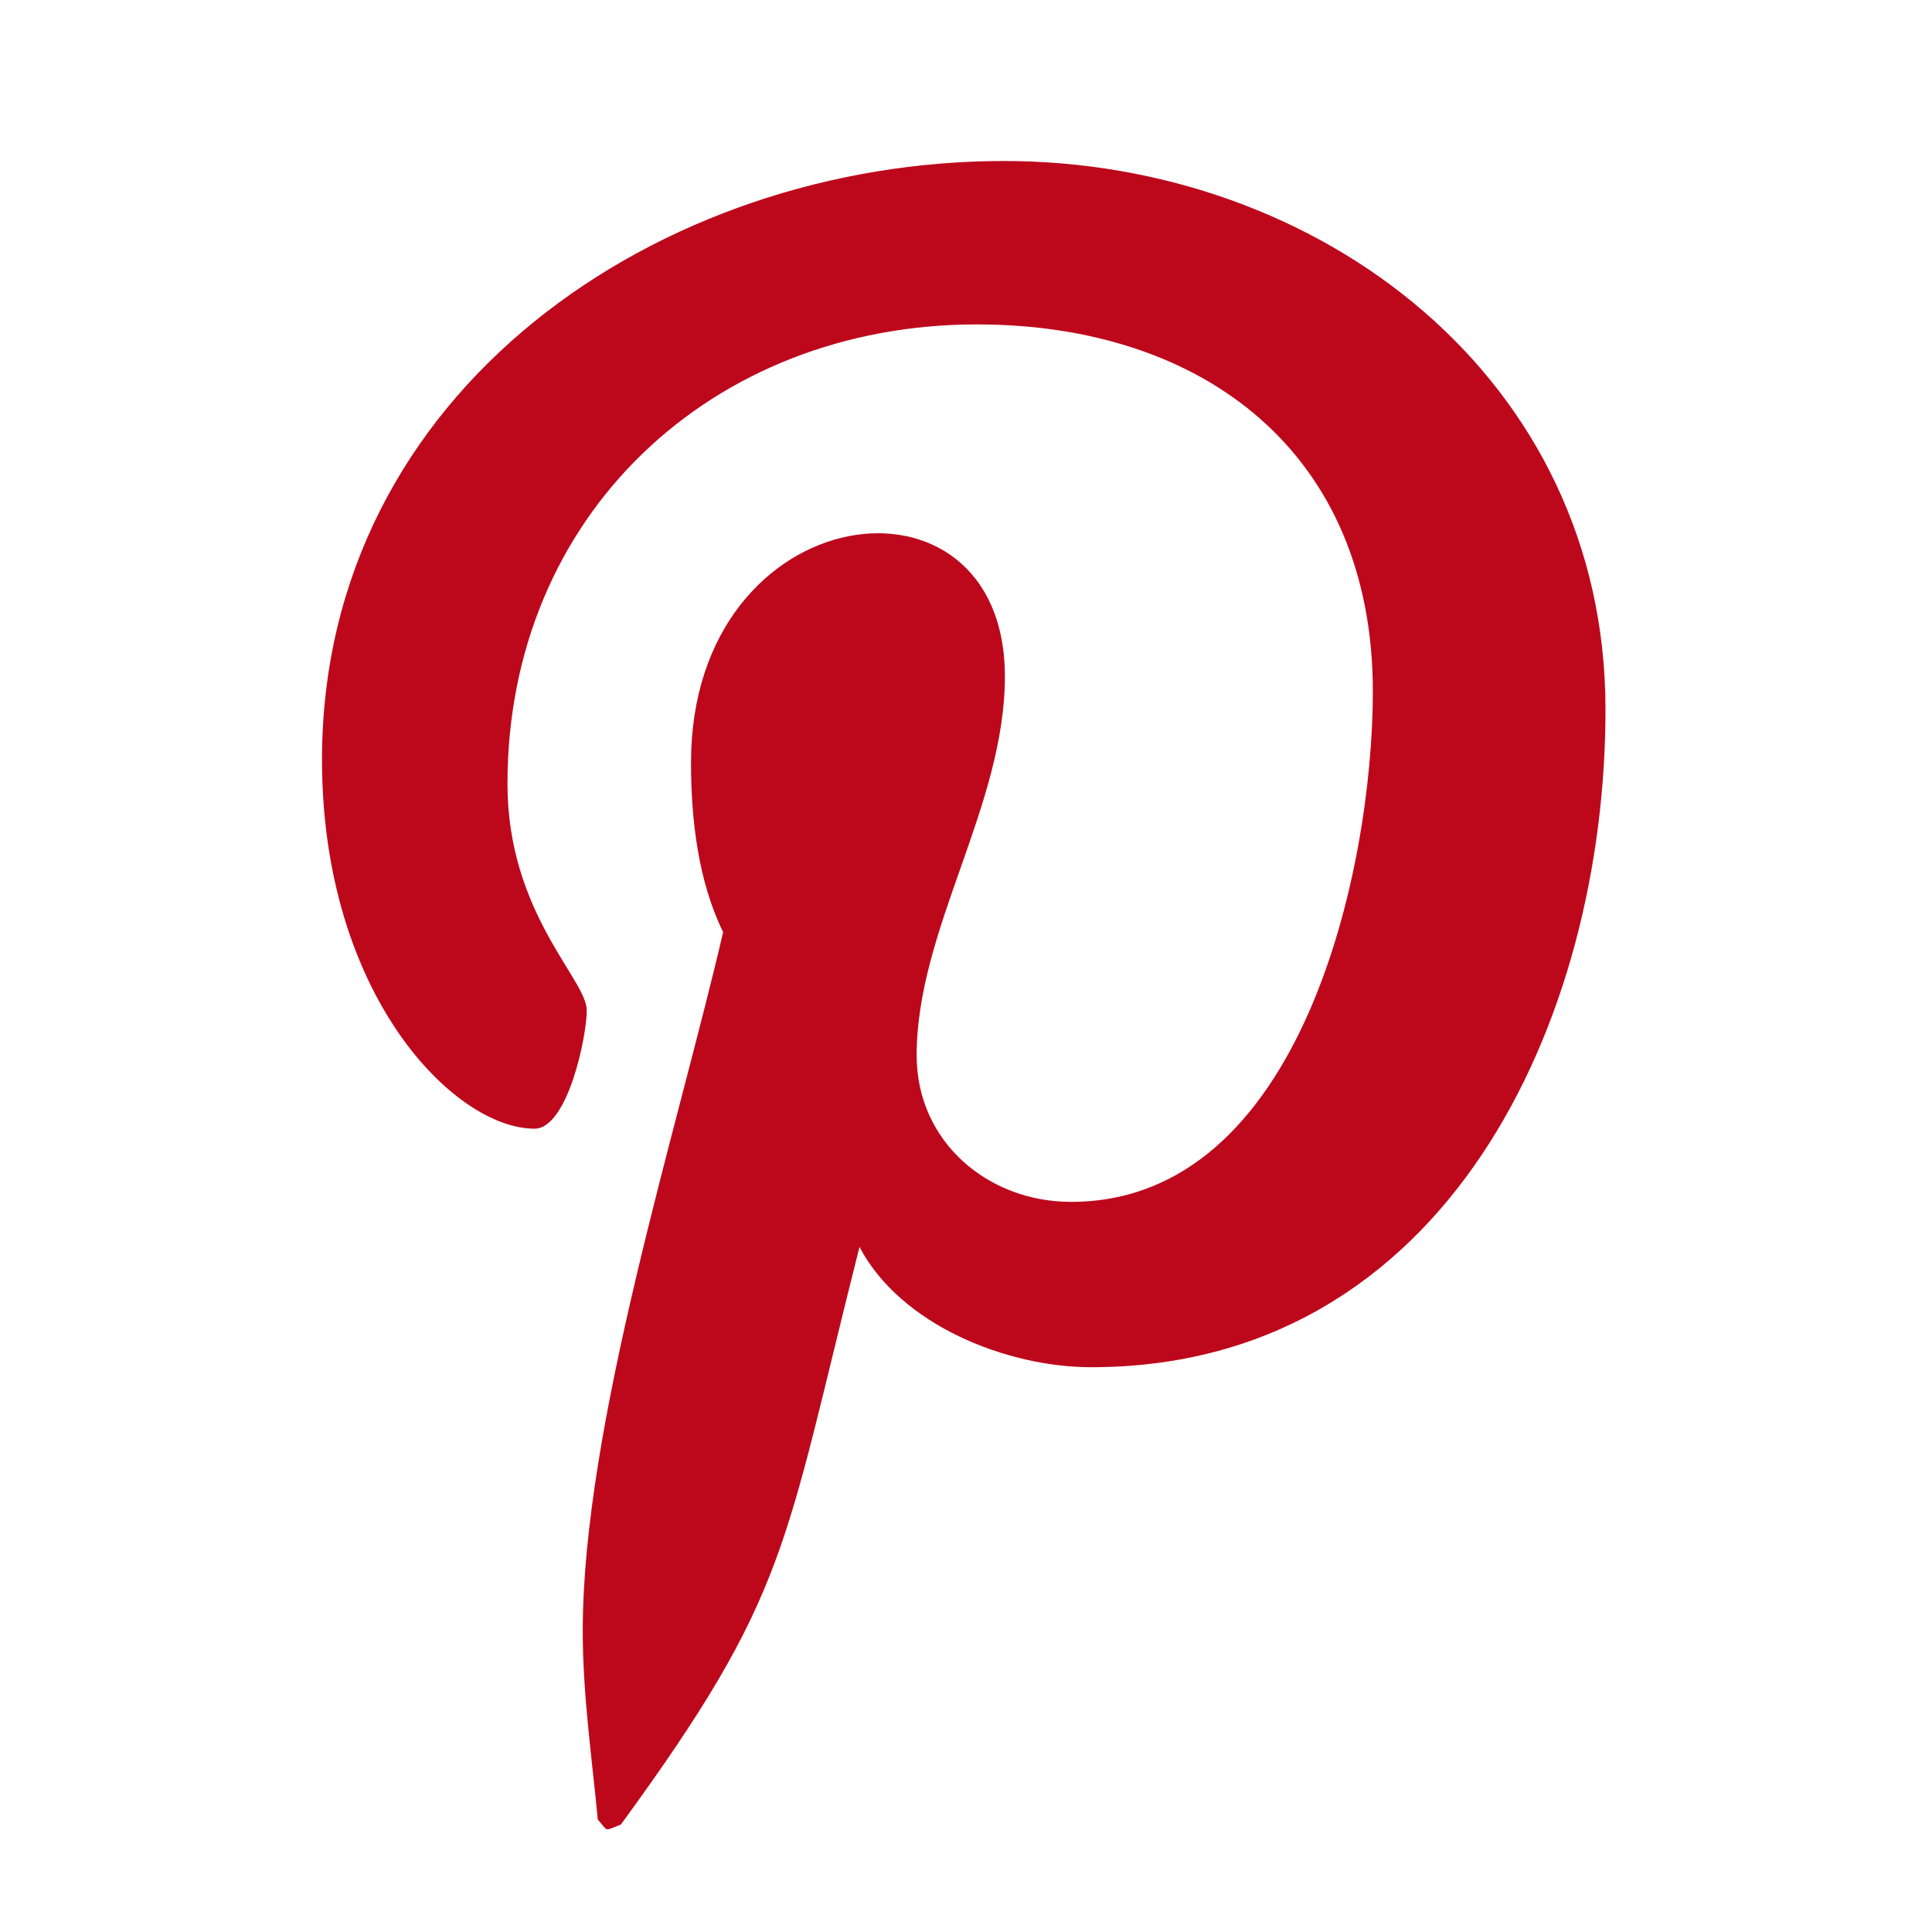
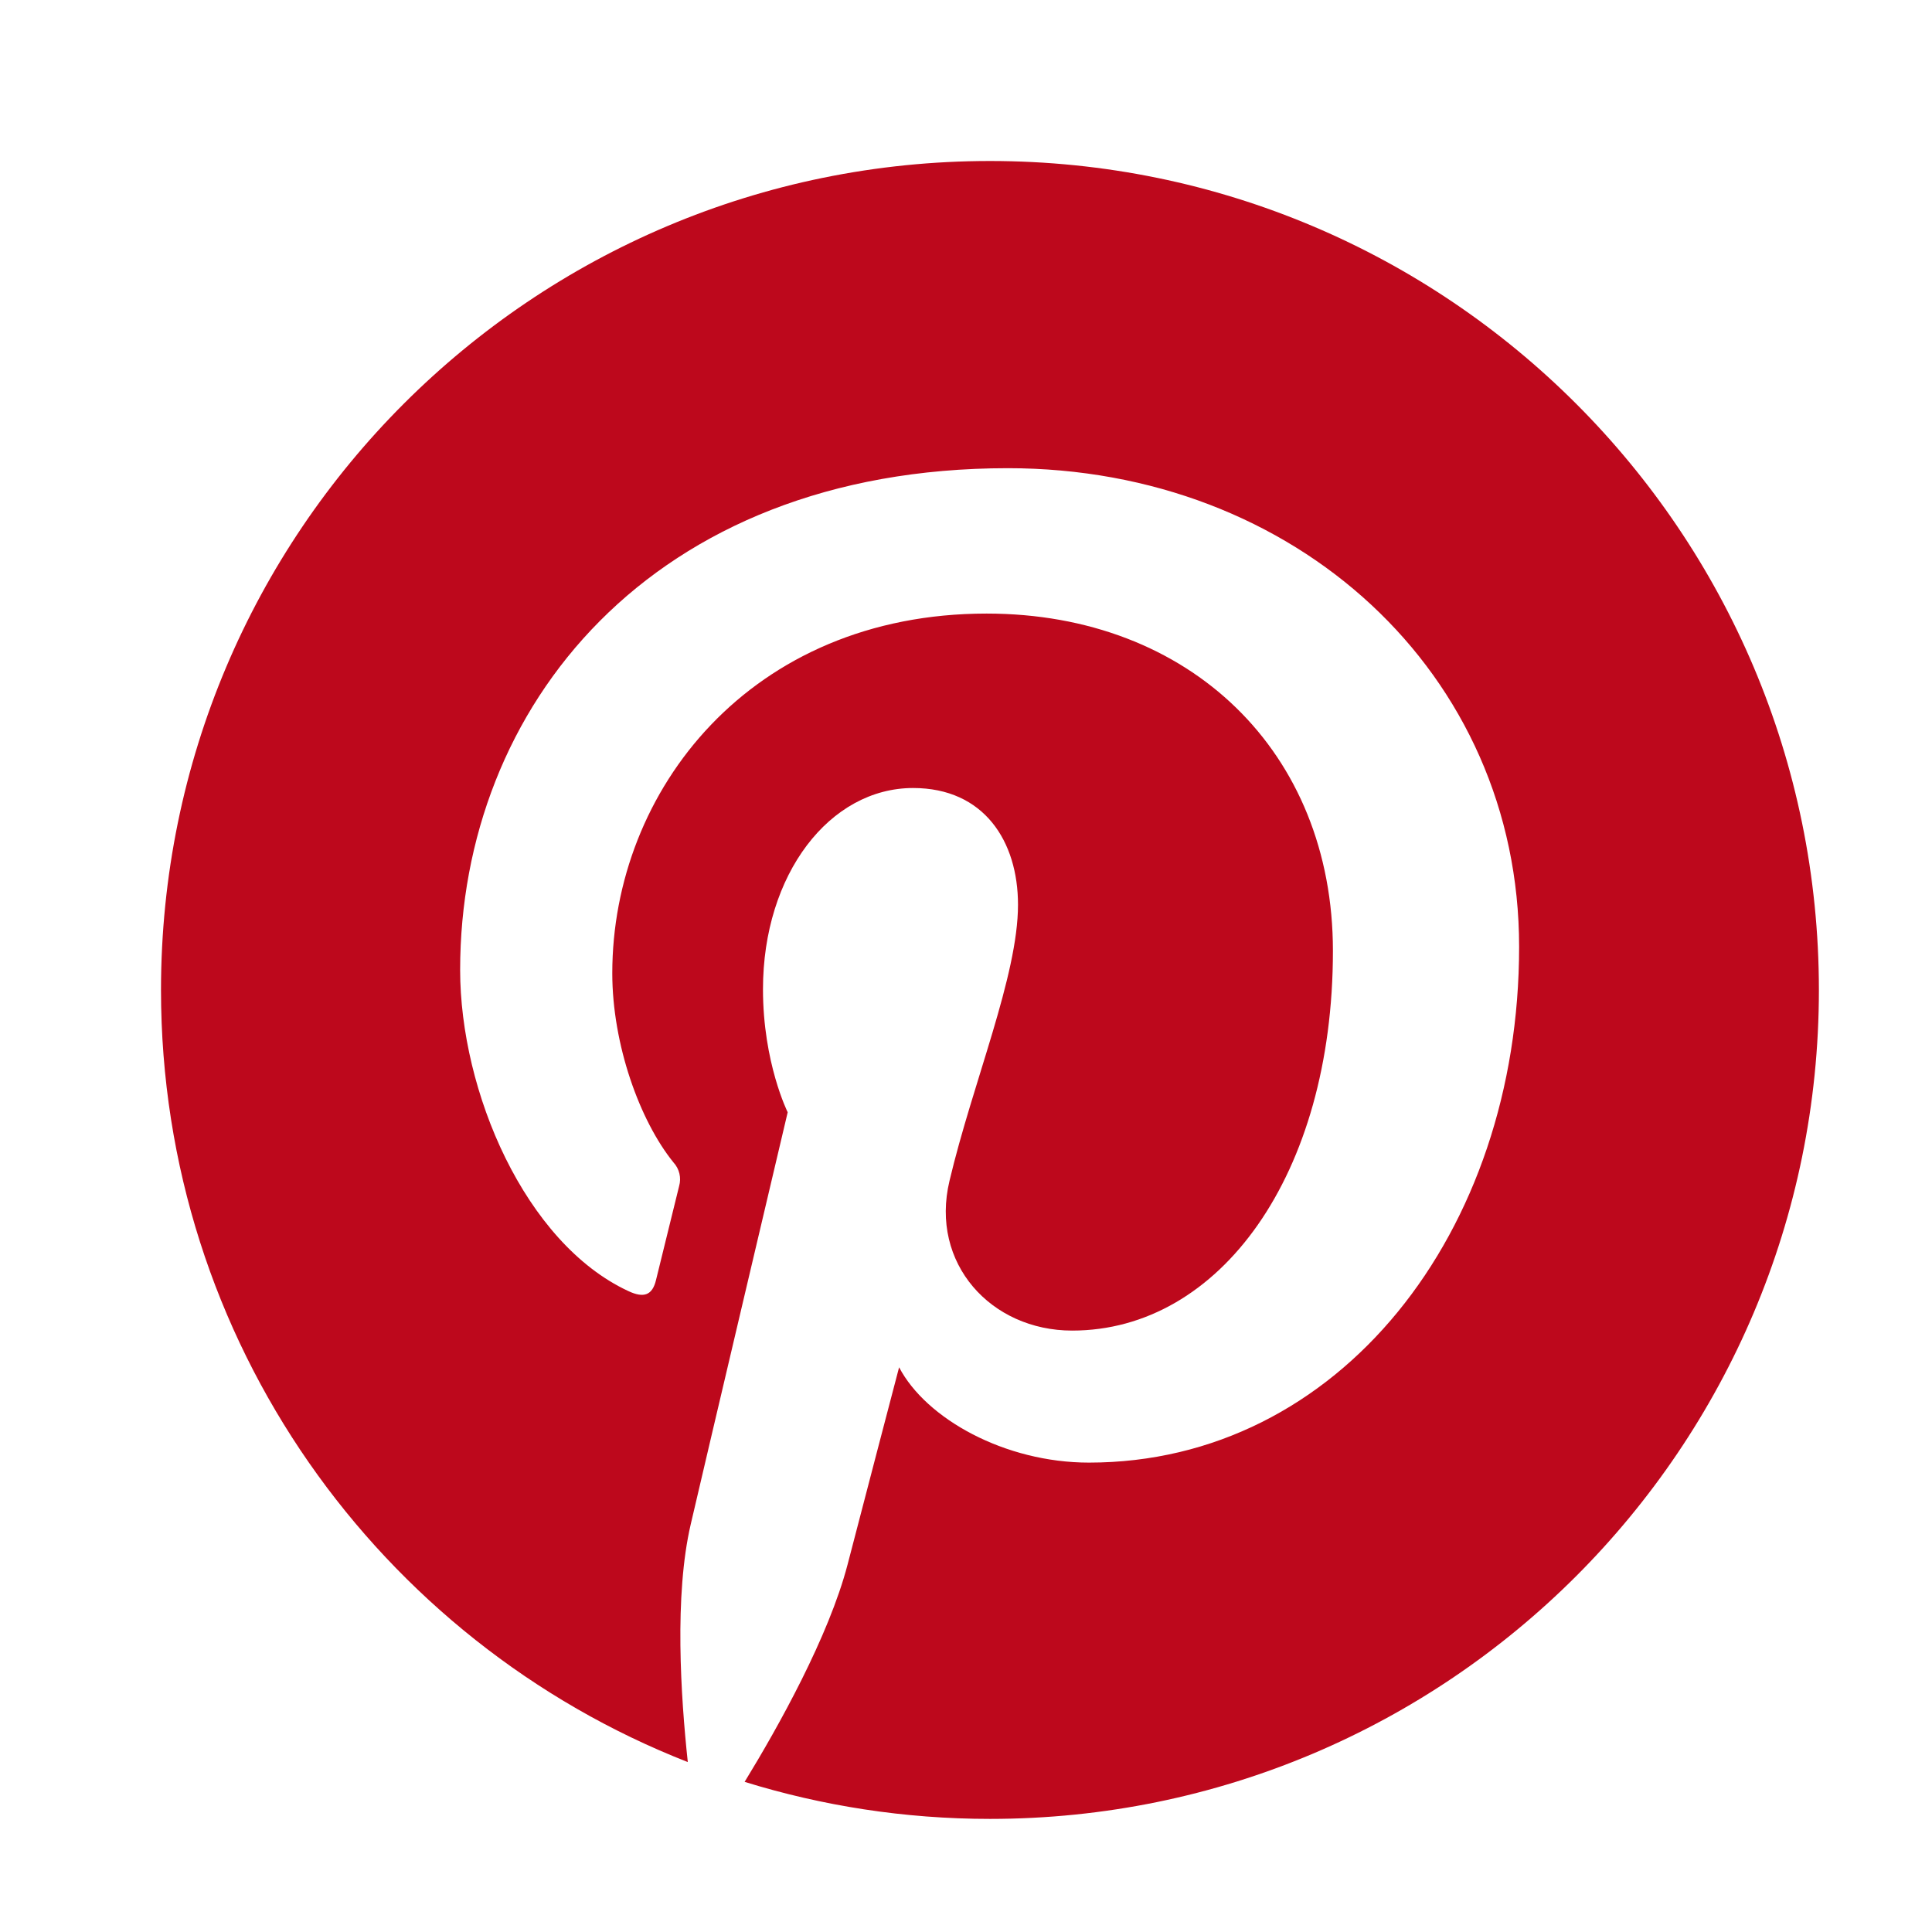
<svg xmlns="http://www.w3.org/2000/svg" width="24" height="24">
-   <path d="M12.47 2C8.21 2 4 4.84 4 9.437c0 2.923 1.644 4.584 2.64 4.584.412 0 .649-1.146.649-1.47 0-.386-.985-1.208-.985-2.815 0-3.339 2.542-5.706 5.83-5.706 2.828 0 4.92 1.607 4.92 4.56 0 2.204-.884 6.34-3.749 6.34-1.034 0-1.918-.747-1.918-1.819 0-1.57 1.096-3.089 1.096-4.708 0-2.749-3.899-2.25-3.899 1.071 0 .698.087 1.47.399 2.105-.573 2.467-1.744 6.141-1.744 8.683 0 .784.112 1.557.187 2.341.14.158.07.142.286.063C9.805 19.8 9.73 19.24 10.677 15.49c.51.971 1.831 1.494 2.877 1.494 4.41 0 6.39-4.297 6.39-8.171C19.945 4.69 16.383 2 12.472 2z" fill="#BD081C" fill-rule="nonzero" />
+   <path d="M22.595 12.298c0 5.688-4.609 10.297-10.297 10.297-1.063 0-2.085-.162-3.048-.46.42-.686 1.046-1.807 1.279-2.7.124-.481.64-2.45.64-2.45.335.64 1.315 1.184 2.358 1.184 3.106 0 5.344-2.857 5.344-6.407 0-3.4-2.778-5.946-6.35-5.946-4.442 0-6.805 2.981-6.805 6.232 0 1.512.806 3.393 2.089 3.99.195.092.299.05.344-.136l.287-1.167a.308.308 0 00-.07-.295c-.42-.519-.76-1.466-.76-2.35 0-2.271 1.719-4.468 4.65-4.468 2.529 0 4.302 1.723 4.302 4.19 0 2.786-1.408 4.717-3.239 4.717-1.009 0-1.769-.835-1.524-1.86.29-1.225.851-2.546.851-3.43 0-.79-.423-1.45-1.303-1.45-1.034 0-1.865 1.068-1.865 2.5 0 .914.307 1.528.307 1.528s-1.017 4.31-1.204 5.116c-.207.888-.124 2.142-.037 2.956C4.716 20.39 2 16.662 2 12.298 2 6.609 6.609 2 12.298 2c5.688 0 10.297 4.609 10.297 10.298z" fill="#BD081C" fill-rule="nonzero" />
</svg>
